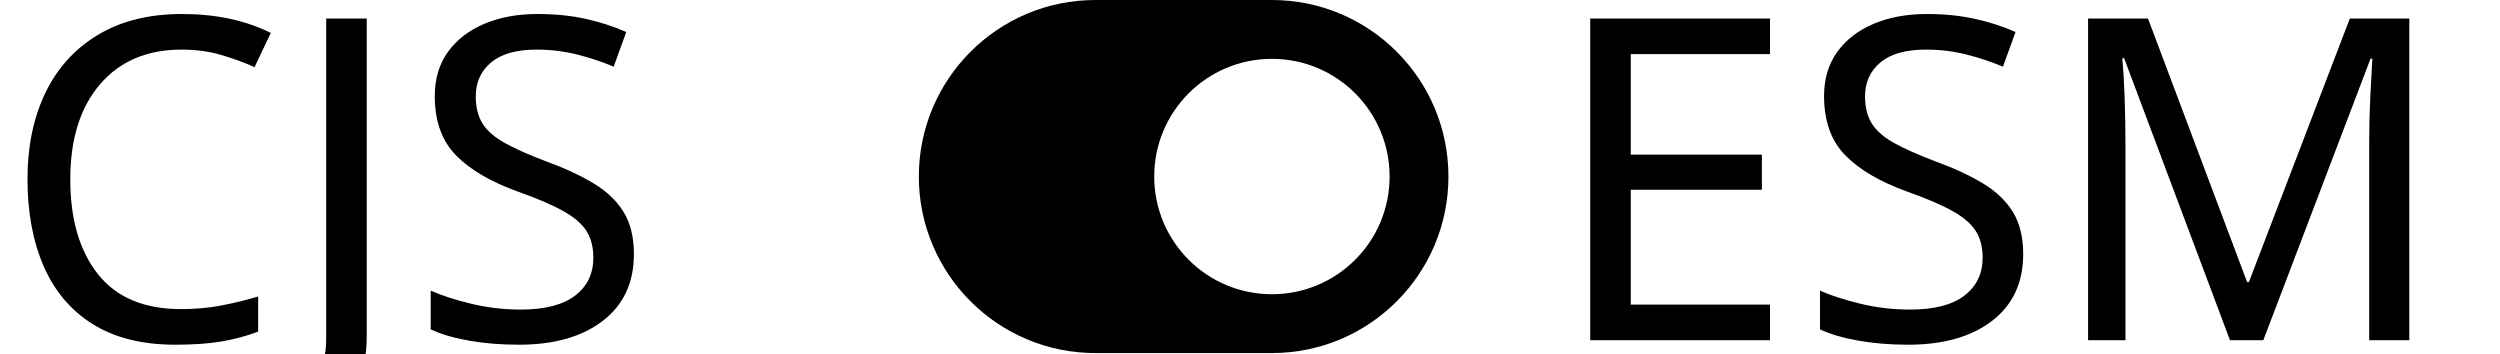
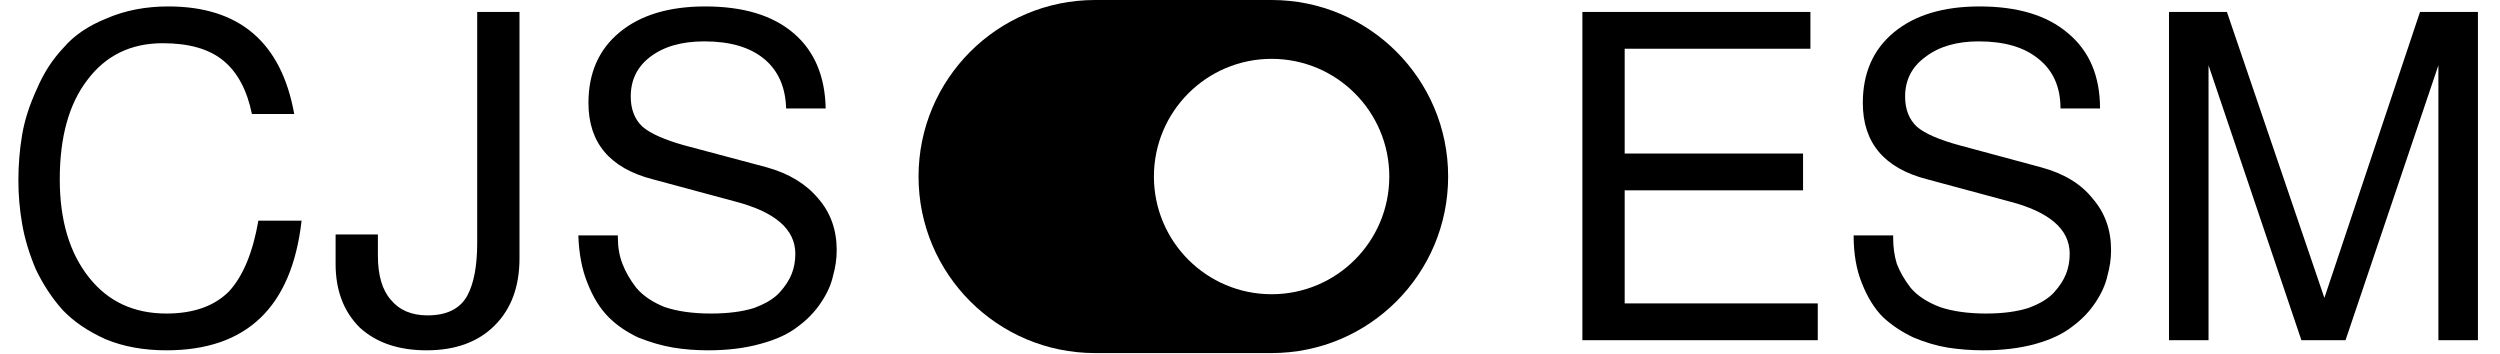
- <svg xmlns="http://www.w3.org/2000/svg" height="384" width="2719">
-   <defs>
-     <path d="M-136.321-230.336h2994.365v653.401H-136.321z" />
-   </defs>
-   <path d="M1383.326 0h-192c-106 0-192 86-192 192s86 192 192 192h192c106 0 192-86 192-192s-86-192-192-192zm0 320c-70.8 0-128-57.3-128-128 0-70.8 57.3-128 128-128 70.8 0 128 57.3 128 128 0 70.8-57.3 128-128 128z" />
-   <text stroke-width="42" font-family="sans-serif" font-weight="lighter" font-size="490" y="370">CJS</text>
-   <text stroke-width="42" font-weight="lighter" font-family="sans-serif" font-size="490" y="370" x="1682">ESM</text>
+ <svg xmlns="http://www.w3.org/2000/svg" width="2719" height="384">
+   <path d="M1383 0h-192a192 192 0 0 0 0 384h192a192 192 0 0 0 0-384zm0 320a128 128 0 1 1 0-256 128 128 0 0 1 0 256z" />
+   <path d="M20 196q0-25 4-49t16-50q11-26 29-45 17-20 47-32 30-13 67-13 116 0 137 117h-46q-8-39-31-58t-66-19q-52 0-82 40-30 39-30 108 0 67 32 107 31 39 84 39 44 0 68-24 23-25 32-77h47q-16 141-147 141-37 0-66-12-29-13-47-32-17-19-29-44-11-26-15-50-4-23-4-47Zm445 147q31 0 43-21 11-20 11-58V13h46v268q0 46-27 73t-74 27q-46 0-73-25-26-26-26-69v-32h46v23q0 32 14 48 14 17 40 17zm308-2q28 0 47-6 19-7 28-17t13-20q4-10 4-22 0-40-66-57l-89-24q-70-18-70-83 0-49 34-77t93-28q62 0 96 29t35 82h-43q-1-35-24-54t-65-19q-37 0-59 17-21 16-21 43 0 21 13 33 13 11 45 20l90 24q36 10 56 34 20 23 20 56 0 14-4 28-3 14-13 29t-25 26q-15 12-41 19-25 7-57 7-20 0-38-3t-38-11q-19-9-32-22-14-14-23-37-9-22-10-52h43v3q0 15 5 28t15 26q11 13 31 21 21 7 50 7z" aria-label="CJS" />
+   <path d="M1767 207v123h210v40h-256V13h248v40h-202v114h194v40zm393 134q27 0 46-6 19-7 28-17t13-20q4-10 4-22 0-40-66-57l-89-24q-70-18-70-83 0-49 34-77t93-28q62 0 96 29 35 29 35 82h-43q0-35-24-54-23-19-65-19-36 0-58 17-22 16-22 43 0 21 13 33 13 11 46 20l89 24q37 10 56 34 20 23 20 56 0 14-4 28-3 14-13 29t-25 26q-15 12-40 19t-57 7q-20 0-39-3-18-3-37-11-19-9-33-22-14-14-23-37-9-22-9-52h43v3q0 15 4 28 5 13 15 26 11 13 32 21 21 7 50 7zm391 29h-48L2402 71v299h-43V13h63l106 311 104-311h63v357h-43V71Z" aria-label="ESM" />
</svg>
